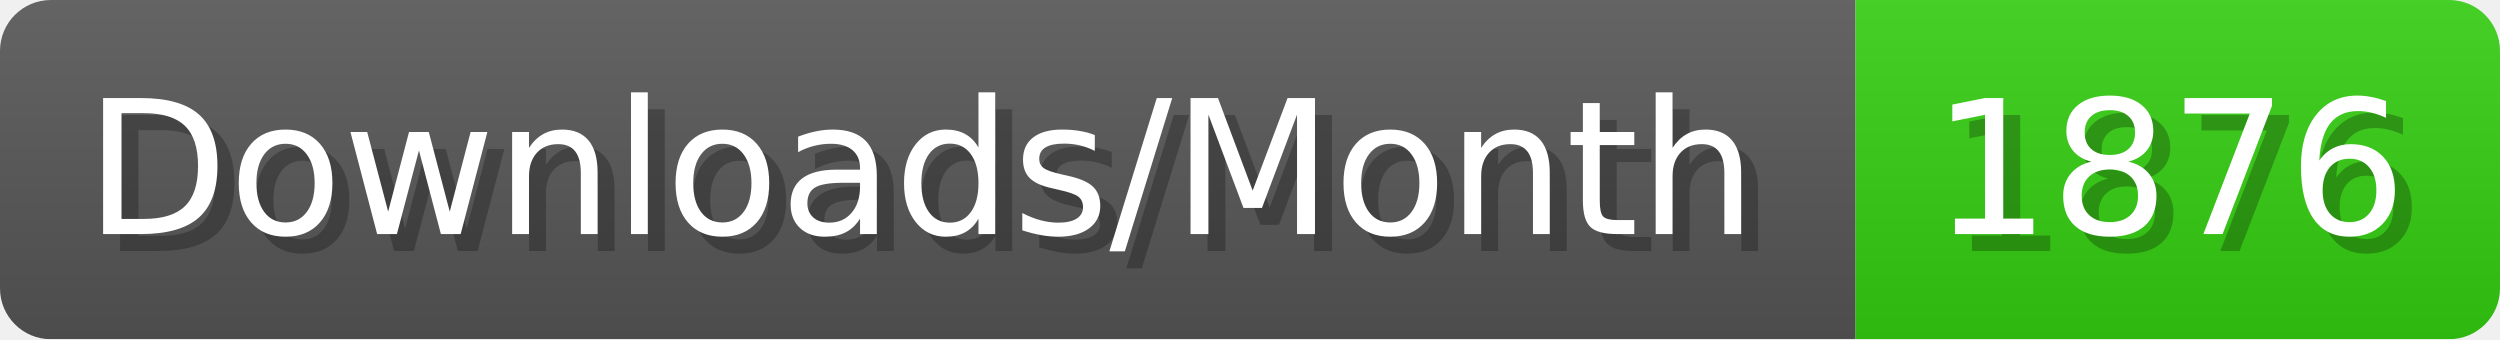
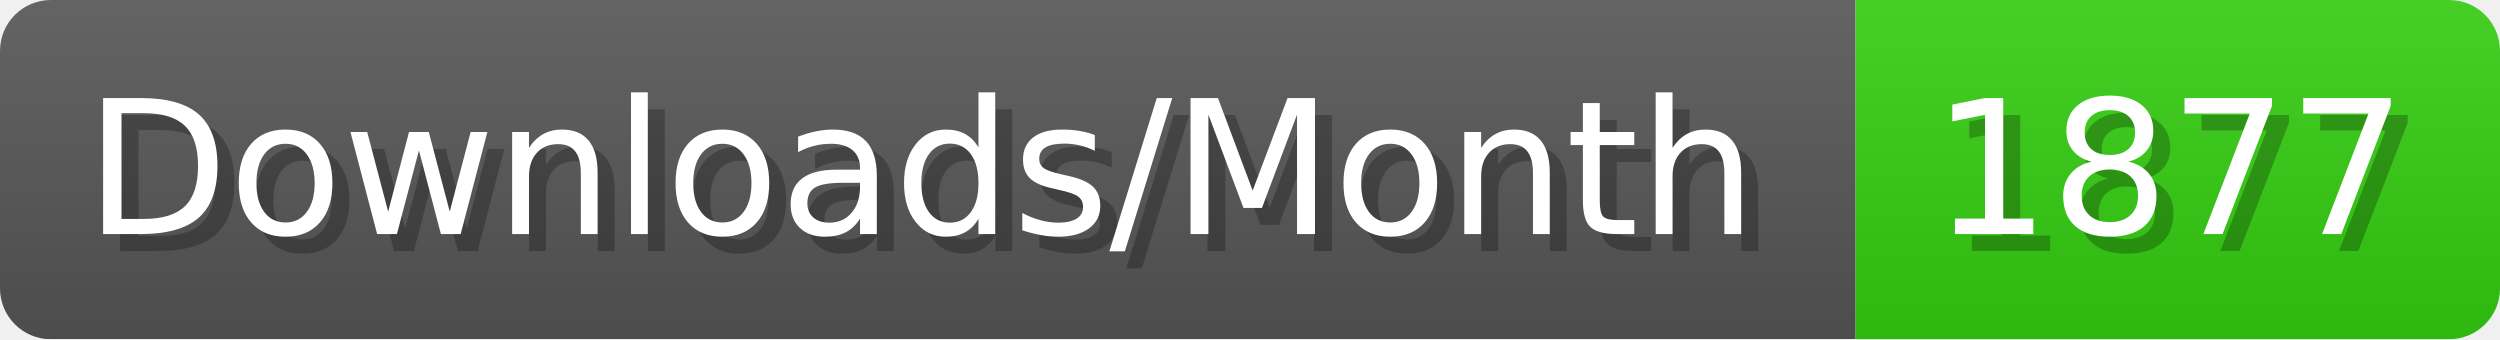
- <svg xmlns="http://www.w3.org/2000/svg" width="147.4" height="20" viewBox="0 0 1474 200" role="img" aria-label="Downloads/Month: 1876">
+ <svg xmlns="http://www.w3.org/2000/svg" width="147.4" height="20" viewBox="0 0 1474 200" role="img" aria-label="Downloads/Month: 1877">
  <linearGradient id="YlXUI" x2="0" y2="100%">
    <stop offset="0" stop-opacity=".1" stop-color="#EEE" />
    <stop offset="1" stop-opacity=".1" />
  </linearGradient>
  <mask id="JHhop">
    <rect width="1474" height="200" rx="30" fill="#FFF" />
  </mask>
  <g mask="url(#JHhop)">
    <rect width="1094" height="200" fill="#555" />
    <rect width="380" height="200" fill="#3C1" x="1094" />
    <rect width="1474" height="200" fill="url(#YlXUI)" />
  </g>
  <g aria-hidden="true" fill="#fff" text-anchor="start" font-family="Verdana,DejaVu Sans,sans-serif" font-size="110">
    <text x="60" y="148" textLength="994" fill="#000" opacity="0.25">Downloads/Month</text>
    <text x="50" y="138" textLength="994">Downloads/Month</text>
-     <text x="1149" y="148" textLength="280" fill="#000" opacity="0.25">1876</text>
-     <text x="1139" y="138" textLength="280">1876</text>
+     <text x="1149" y="148" textLength="280" fill="#000" opacity="0.25">1877</text>
+     <text x="1139" y="138" textLength="280">1877</text>
  </g>
</svg>
